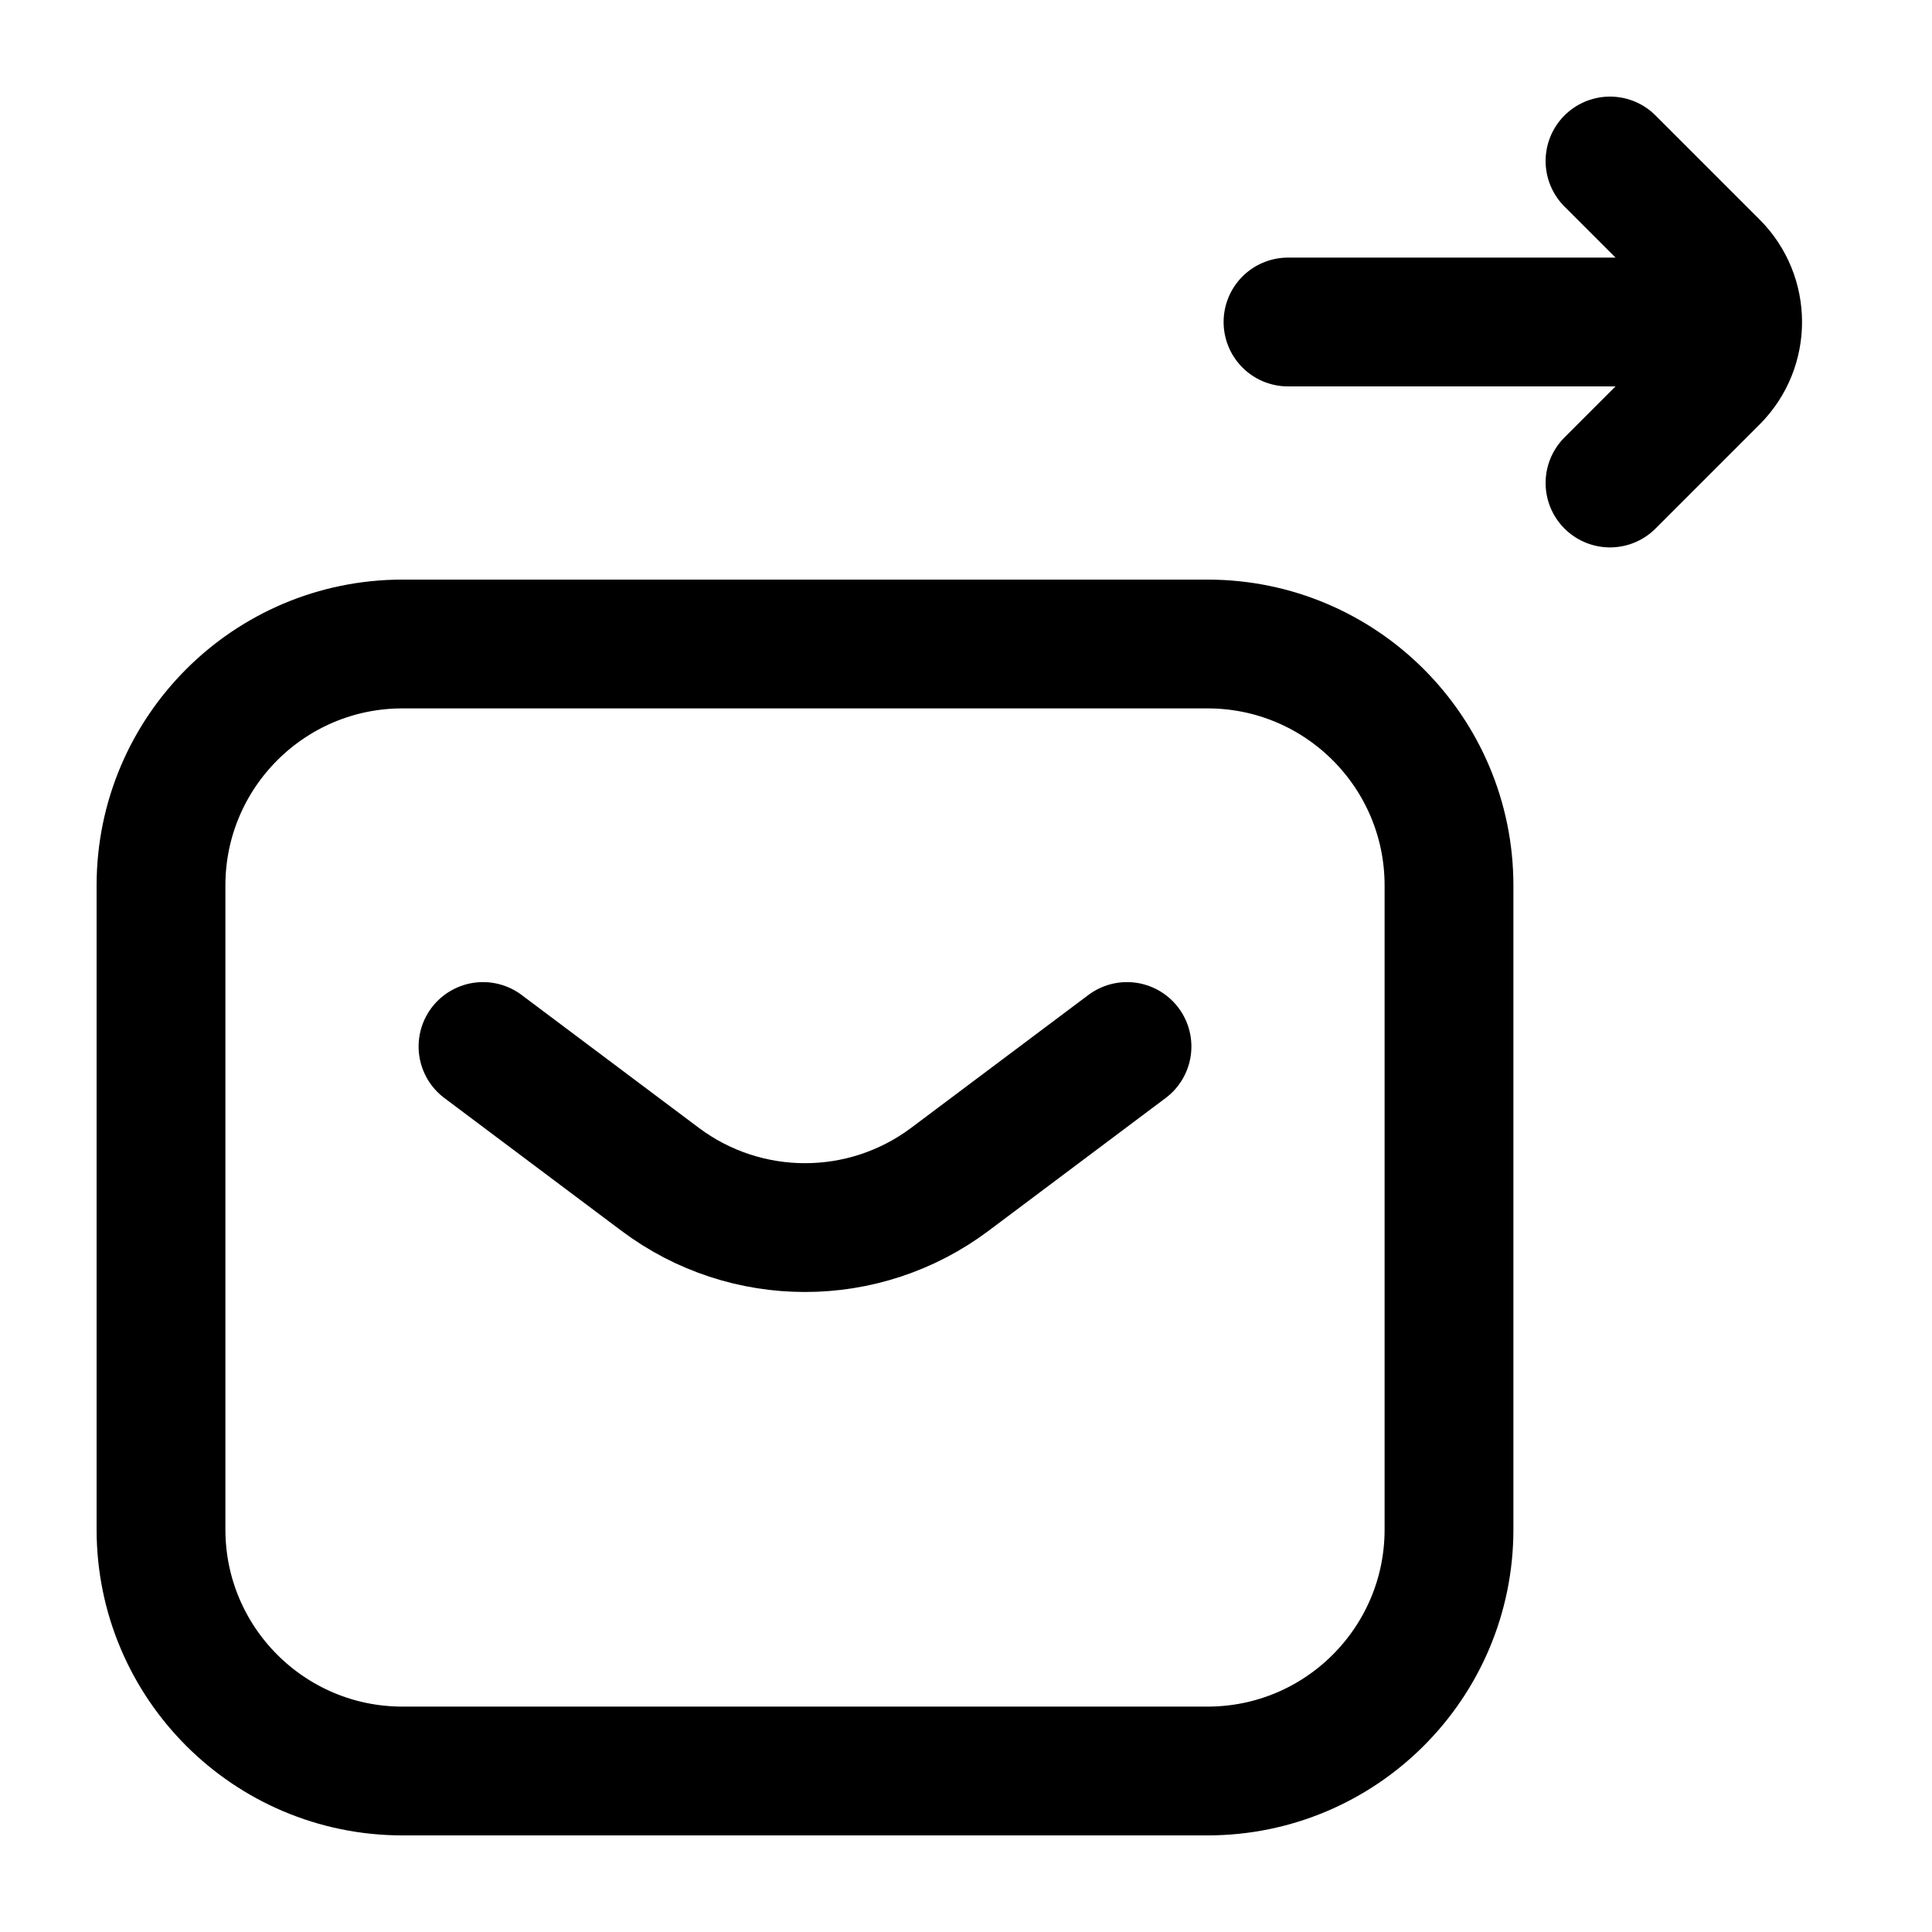
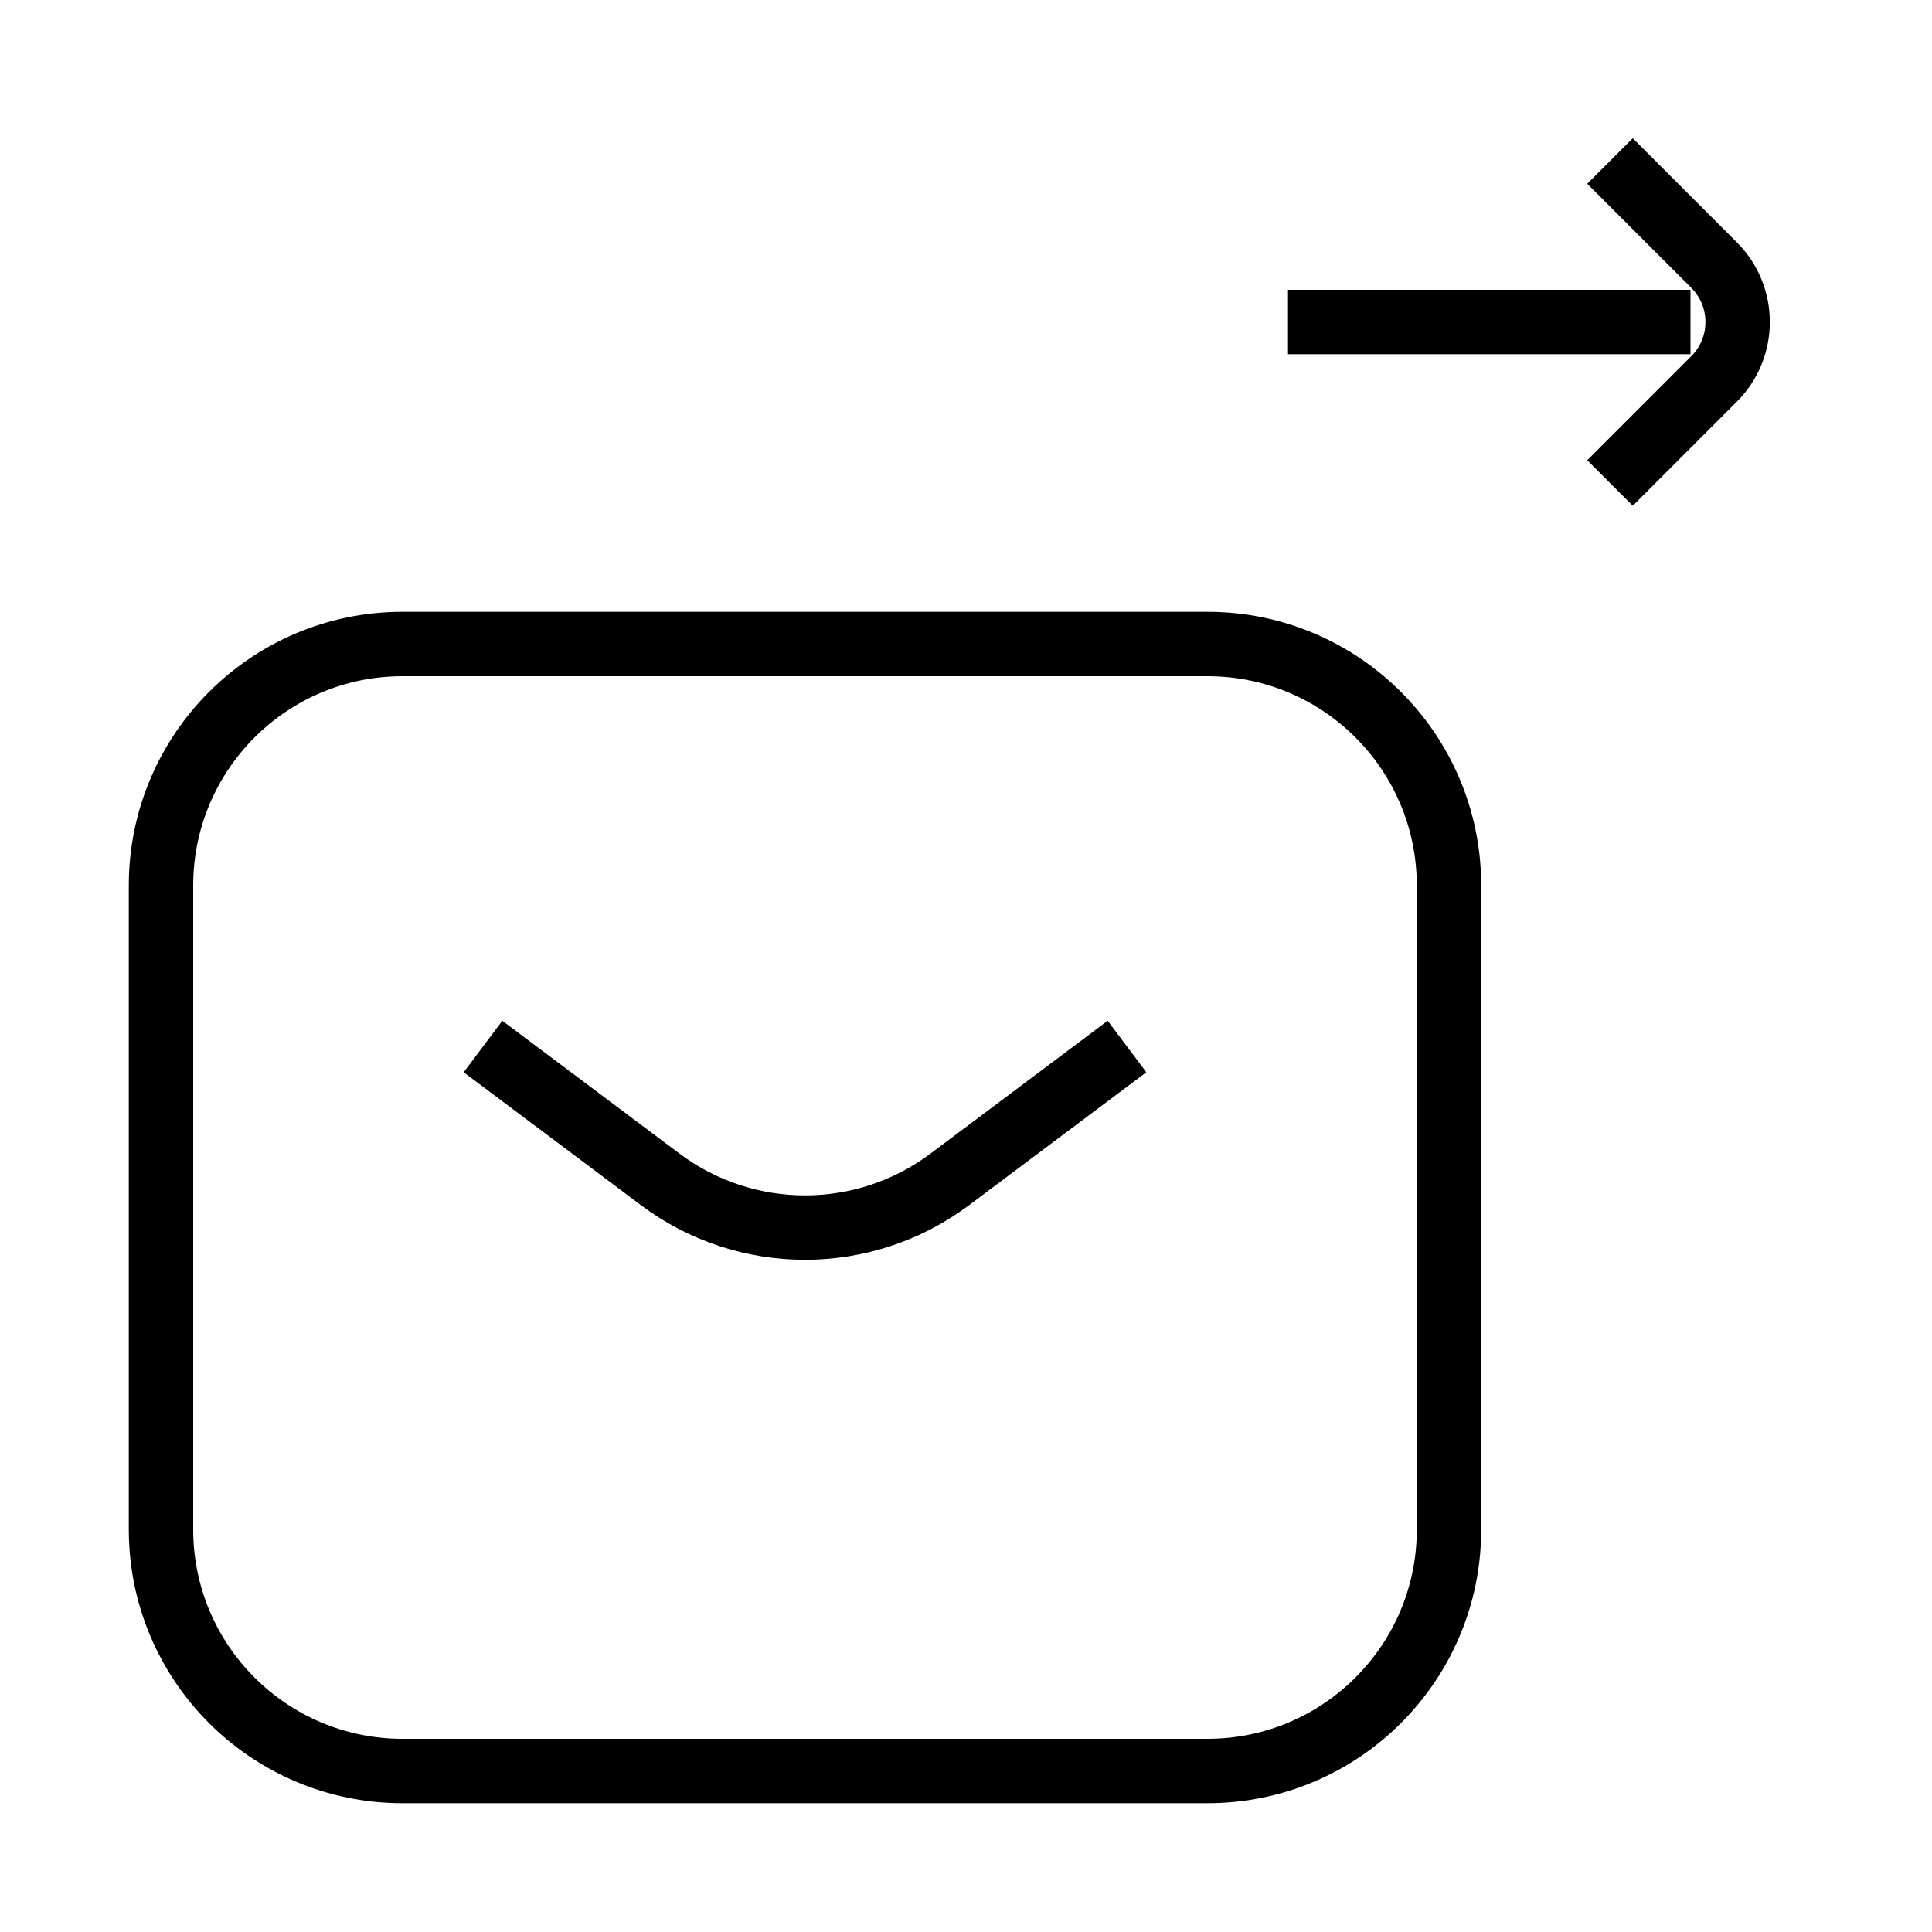
<svg xmlns="http://www.w3.org/2000/svg" width="30" height="30" viewBox="0 0 30 30" fill="none">
-   <path d="M25 2.5L26.616 4.116C27.104 4.604 27.104 5.396 26.616 5.884L25 7.5M20 5H26.25M7.5 16.25L10.25 18.312C11.583 19.312 13.417 19.312 14.75 18.312L17.5 16.25M6.25 27.5H18.75C20.821 27.5 22.5 25.821 22.5 23.75V13.75C22.5 11.679 20.821 10 18.75 10H6.25C4.179 10 2.5 11.679 2.5 13.75V23.75C2.5 25.821 4.179 27.5 6.25 27.5Z" stroke="currentColor" stroke-width="2" stroke-linecap="round" stroke-linejoin="round" />
+   <path d="M25 2.5L26.616 4.116C27.104 4.604 27.104 5.396 26.616 5.884L25 7.5M20 5H26.25M7.5 16.25L10.25 18.312C11.583 19.312 13.417 19.312 14.75 18.312L17.5 16.25M6.25 27.5H18.75C20.821 27.5 22.5 25.821 22.5 23.75V13.75C22.5 11.679 20.821 10 18.75 10H6.25C4.179 10 2.5 11.679 2.5 13.75V23.75C2.5 25.821 4.179 27.5 6.25 27.5Z" stroke="currentColor" strokeWidth="2" strokeLinecap="round" stroke-linejoin="round" />
</svg>
